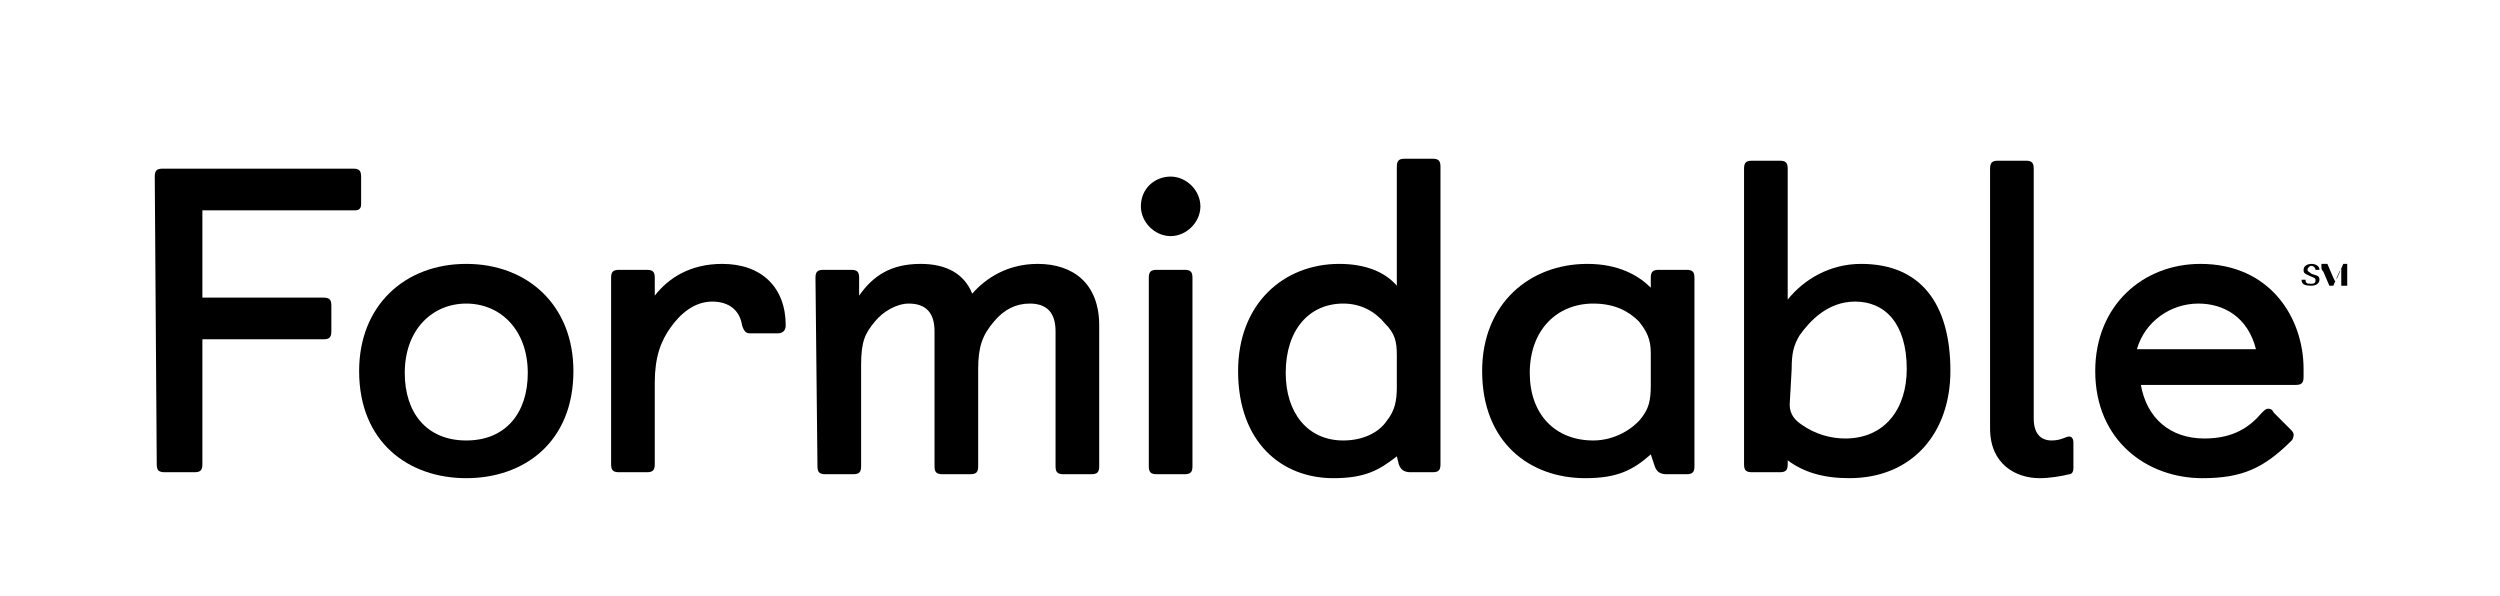
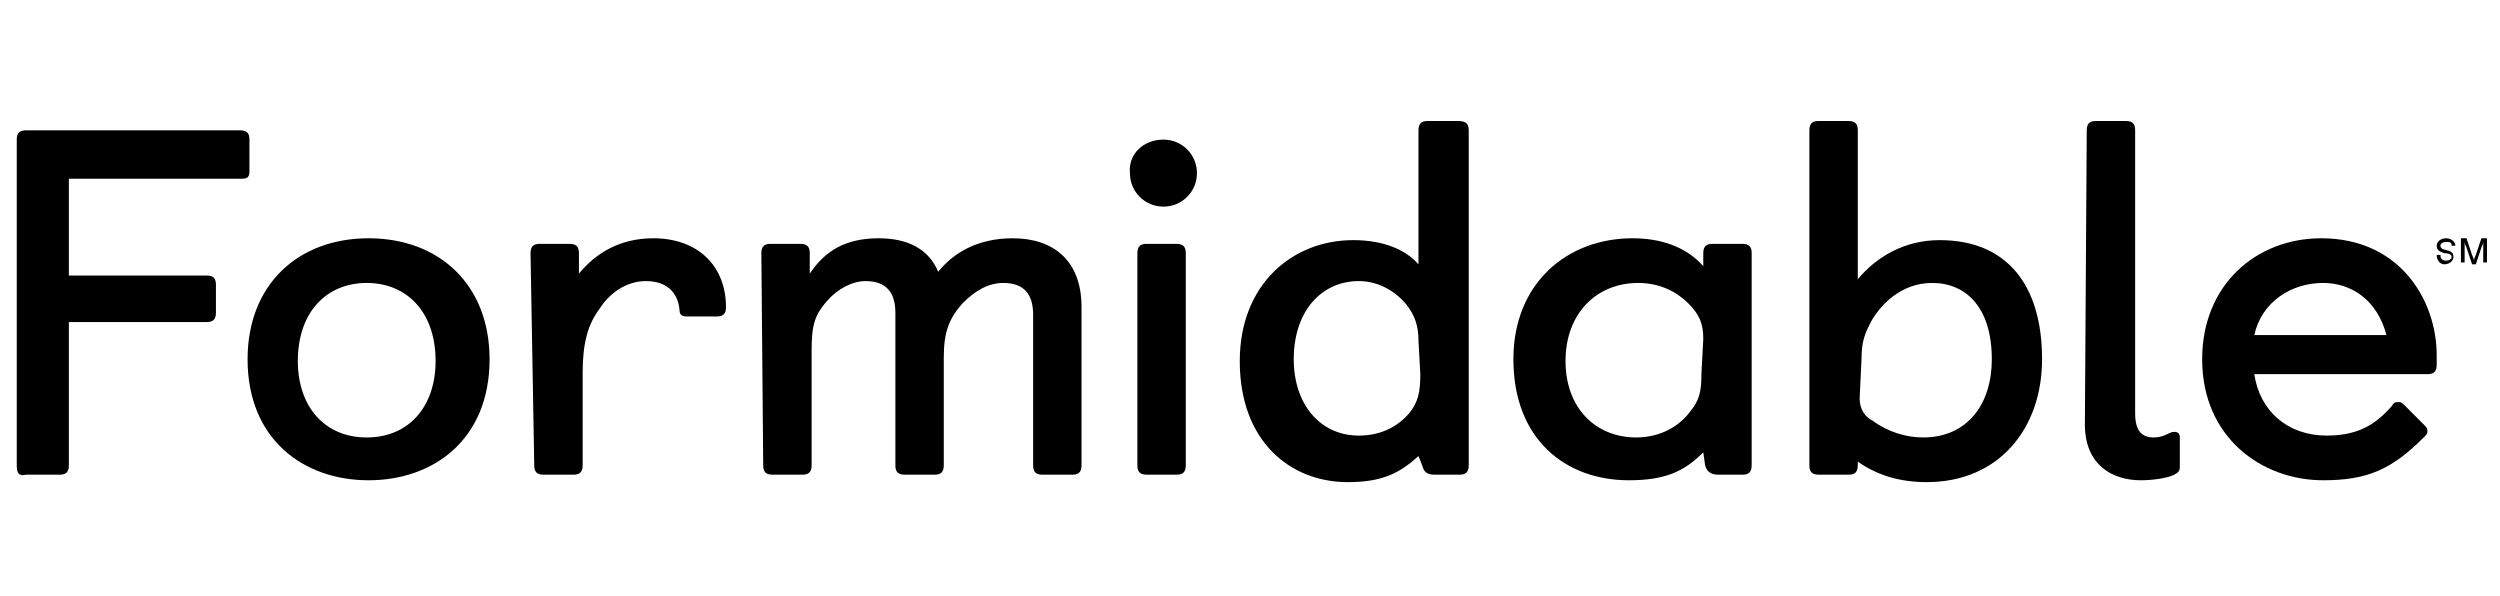
- <svg xmlns="http://www.w3.org/2000/svg" version="1.1" id="Layer_1" x="0px" y="0px" viewBox="0 0 126 30" style="width: auto;height: 100%;enable-background:new 0 0 126 30;" xml:space="preserve">
+ <svg xmlns="http://www.w3.org/2000/svg" version="1.1" id="Layer_1" x="0px" y="0px" viewBox="0 0 134.3 32" style="width: auto;height: 100%;enable-background:new 0 0 134.3 32;" xml:space="preserve">
  <g>
    <g>
      <g>
-         <path d="M7.8,8.9c0-0.3,0.1-0.4,0.4-0.4h9.6c0.3,0,0.4,0.1,0.4,0.4v1.4c0,0.2-0.1,0.3-0.3,0.3h-7.7V15h6.1c0.3,0,0.4,0.1,0.4,0.4     v1.3c0,0.3-0.1,0.4-0.4,0.4h-6.1v6.3c0,0.3-0.1,0.4-0.4,0.4H8.3c-0.3,0-0.4-0.1-0.4-0.4L7.8,8.9L7.8,8.9z" />
-         <path d="M18.1,18.7c0-3.3,2.3-5.4,5.4-5.4s5.4,2.1,5.4,5.4c0,3.6-2.5,5.4-5.4,5.4S18.1,22.3,18.1,18.7z M26.6,18.8     c0-2.2-1.4-3.5-3.1-3.5c-1.7,0-3.1,1.3-3.1,3.5c0,2,1.1,3.4,3.1,3.4S26.6,20.8,26.6,18.8z" />
-         <path d="M30.8,14c0-0.3,0.1-0.4,0.4-0.4h1.4c0.3,0,0.4,0.1,0.4,0.4v0.9c0.7-0.9,1.8-1.6,3.4-1.6c2,0,3.2,1.2,3.2,3.1     c0,0.3-0.2,0.4-0.4,0.4h-1.4c-0.2,0-0.3-0.1-0.4-0.4c-0.1-0.7-0.6-1.2-1.5-1.2c-0.9,0-1.6,0.6-2.1,1.3c-0.5,0.7-0.8,1.5-0.8,2.8     v4.1c0,0.3-0.1,0.4-0.4,0.4h-1.4c-0.3,0-0.4-0.1-0.4-0.4L30.8,14L30.8,14z" />
-         <path d="M41.1,14c0-0.3,0.1-0.4,0.4-0.4h1.4c0.3,0,0.4,0.1,0.4,0.4v0.9c0.7-1,1.6-1.6,3.1-1.6c1.3,0,2.2,0.5,2.6,1.5     c0.7-0.8,1.8-1.5,3.3-1.5c1.8,0,3.1,1,3.1,3.1v7.1c0,0.3-0.1,0.4-0.4,0.4h-1.4c-0.3,0-0.4-0.1-0.4-0.4v-6.8     c0-0.9-0.4-1.4-1.3-1.4c-0.7,0-1.3,0.3-1.8,0.9c-0.6,0.7-0.8,1.3-0.8,2.4v4.9c0,0.3-0.1,0.4-0.4,0.4h-1.4c-0.3,0-0.4-0.1-0.4-0.4     v-6.8c0-0.9-0.4-1.4-1.3-1.4c-0.6,0-1.3,0.4-1.7,0.9c-0.5,0.6-0.7,1-0.7,2.2v5.1c0,0.3-0.1,0.4-0.4,0.4h-1.4     c-0.3,0-0.4-0.1-0.4-0.4L41.1,14L41.1,14z" />
-         <path d="M59,8.9c0.8,0,1.5,0.7,1.5,1.5c0,0.8-0.7,1.5-1.5,1.5c-0.8,0-1.5-0.7-1.5-1.5C57.5,9.5,58.2,8.9,59,8.9z M57.9,14     c0-0.3,0.1-0.4,0.4-0.4h1.4c0.3,0,0.4,0.1,0.4,0.4v9.5c0,0.3-0.1,0.4-0.4,0.4h-1.4c-0.3,0-0.4-0.1-0.4-0.4V14z" />
-         <path d="M70.4,23c-0.9,0.7-1.6,1.1-3.2,1.1c-2.6,0-4.8-1.8-4.8-5.4c0-3.4,2.3-5.4,5.1-5.4c1.3,0,2.3,0.4,2.9,1.1v-6     c0-0.3,0.1-0.4,0.4-0.4h1.4c0.3,0,0.4,0.1,0.4,0.4v15c0,0.3-0.1,0.4-0.4,0.4h-1.1c-0.3,0-0.5-0.1-0.6-0.4L70.4,23z M70.4,17.9     c0-0.7-0.1-1.1-0.6-1.6c-0.5-0.6-1.2-1-2.1-1c-1.7,0-2.9,1.3-2.9,3.5c0,2,1.1,3.4,2.9,3.4c1,0,1.8-0.4,2.2-1     c0.4-0.5,0.5-1,0.5-1.7L70.4,17.9L70.4,17.9z" />
-         <path d="M83.2,22.9c-0.9,0.8-1.7,1.2-3.3,1.2c-2.8,0-5.2-1.8-5.2-5.4c0-3.4,2.4-5.4,5.3-5.4c1.6,0,2.6,0.6,3.2,1.2V14     c0-0.3,0.1-0.4,0.4-0.4h1.4c0.3,0,0.4,0.1,0.4,0.4v9.5c0,0.3-0.1,0.4-0.4,0.4H84c-0.3,0-0.5-0.1-0.6-0.4L83.2,22.9z M83.2,17.8     c0-0.7-0.2-1.1-0.6-1.6c-0.5-0.5-1.2-0.9-2.3-0.9c-1.8,0-3.2,1.3-3.2,3.5c0,2.1,1.3,3.4,3.2,3.4c1.1,0,2-0.6,2.4-1.1     c0.4-0.5,0.5-0.9,0.5-1.7V17.8z" />
-         <path d="M87.9,8.5c0-0.3,0.1-0.4,0.4-0.4h1.4c0.3,0,0.4,0.1,0.4,0.4v6.6c0.8-1,2.1-1.8,3.7-1.8c3,0,4.5,2,4.5,5.4     c0,3.1-1.9,5.4-5.1,5.4c-1.3,0-2.3-0.3-3.1-0.9v0.2c0,0.3-0.1,0.4-0.4,0.4h-1.4c-0.3,0-0.4-0.1-0.4-0.4V8.5z M90.2,20.4     c0,0.5,0.3,0.8,0.6,1c0.7,0.5,1.5,0.7,2.2,0.7c2,0,3.1-1.5,3.1-3.5c0-2.3-1.1-3.4-2.6-3.4c-1.4,0-2.3,1-2.8,1.7     c-0.3,0.5-0.4,0.9-0.4,1.7L90.2,20.4L90.2,20.4z" />
-         <path d="M100.3,8.5c0-0.3,0.1-0.4,0.4-0.4h1.4c0.3,0,0.4,0.1,0.4,0.4v12.6c0,0.8,0.4,1.1,0.9,1.1c0.5,0,0.7-0.2,0.9-0.2     c0.1,0,0.2,0.1,0.2,0.3v1.3c0,0.2-0.1,0.3-0.2,0.3c-0.4,0.1-1,0.2-1.5,0.2c-1.2,0-2.5-0.7-2.5-2.5L100.3,8.5L100.3,8.5z" />
-         <path d="M115.5,21.7c0.1,0.1,0.1,0.2,0.1,0.2s0,0.2-0.1,0.3c-1.4,1.4-2.5,1.9-4.5,1.9c-2.8,0-5.4-1.9-5.4-5.4     c0-3.3,2.4-5.4,5.3-5.4c3.5,0,5.2,2.7,5.2,5.3V19c0,0.3-0.1,0.4-0.4,0.4h-7.8c0.3,1.7,1.5,2.7,3.2,2.7c1.5,0,2.3-0.6,2.9-1.3     c0.1-0.1,0.2-0.2,0.3-0.2c0.1,0,0.2,0,0.3,0.2L115.5,21.7z M113.7,17.6c-0.4-1.6-1.6-2.3-2.9-2.3c-1.4,0-2.7,0.9-3.1,2.3H113.7z" />
+         <path d="M0.9,7.5C0.9,7.2,1,7,1.4,7h11.5c0.4,0,0.5,0.2,0.5,0.5v1.7c0,0.3-0.1,0.4-0.4,0.4H3.7v5.2h7.4c0.4,0,0.5,0.2,0.5,0.5     v1.5c0,0.4-0.2,0.5-0.5,0.5H3.7V25c0,0.4-0.2,0.5-0.5,0.5H1.4C1,25.6,0.9,25.4,0.9,25V7.5L0.9,7.5z" />
+         <path d="M13.3,19.3c0-4,2.7-6.5,6.5-6.5s6.5,2.5,6.5,6.5c0,4.3-3,6.5-6.5,6.5S13.3,23.6,13.3,19.3z M23.4,19.4     c0-2.7-1.6-4.2-3.7-4.2S16,16.7,16,19.4c0,2.4,1.4,4.1,3.7,4.1S23.4,21.8,23.4,19.4z" />
+         <path d="M28.5,13.6c0-0.4,0.2-0.5,0.5-0.5h1.6c0.4,0,0.5,0.2,0.5,0.5v1.1c0.9-1.1,2.2-1.9,4-1.9c2.4,0,3.9,1.5,3.9,3.7     c0,0.4-0.2,0.5-0.5,0.5h-1.6c-0.3,0-0.4-0.1-0.4-0.4c-0.1-0.9-0.7-1.5-1.8-1.5s-2,0.7-2.5,1.5c-0.6,0.8-0.9,1.8-0.9,3.4v5     c0,0.4-0.2,0.5-0.5,0.5h-1.6c-0.4,0-0.5-0.2-0.5-0.5L28.5,13.6L28.5,13.6z" />
+         <path d="M40.9,13.6c0-0.4,0.2-0.5,0.5-0.5H43c0.4,0,0.5,0.2,0.5,0.5v1.1c0.8-1.2,1.9-1.9,3.7-1.9c1.6,0,2.7,0.6,3.2,1.8     c0.8-1,2.1-1.8,4-1.8c2.2,0,3.7,1.2,3.7,3.7V25c0,0.4-0.2,0.5-0.5,0.5H56c-0.4,0-0.5-0.2-0.5-0.5v-8.1c0-1.1-0.5-1.7-1.6-1.7     c-0.8,0-1.5,0.4-2.2,1.1c-0.7,0.8-1,1.5-1,2.9V25c0,0.4-0.2,0.5-0.5,0.5h-1.6c-0.4,0-0.5-0.2-0.5-0.5v-8.2c0-1.1-0.5-1.7-1.6-1.7     c-0.7,0-1.5,0.4-2.1,1.1c-0.6,0.7-0.8,1.2-0.8,2.6V25c0,0.4-0.2,0.5-0.5,0.5h-1.6c-0.4,0-0.5-0.2-0.5-0.5L40.9,13.6L40.9,13.6z" />
+         <path d="M62.5,7.5c1,0,1.8,0.8,1.8,1.8s-0.8,1.8-1.8,1.8s-1.8-0.8-1.8-1.8C60.6,8.3,61.4,7.5,62.5,7.5z M61.1,13.6     c0-0.4,0.2-0.5,0.5-0.5h1.6c0.4,0,0.5,0.2,0.5,0.5V25c0,0.4-0.2,0.5-0.5,0.5h-1.6c-0.4,0-0.5-0.2-0.5-0.5V13.6z" />
+         <path d="M76.2,24.5c-1,0.9-1.9,1.4-3.8,1.4c-3.1,0-5.8-2.2-5.8-6.5c0-4.1,2.8-6.5,6.1-6.5c1.6,0,2.8,0.5,3.5,1.3V7     c0-0.4,0.2-0.5,0.5-0.5h1.6c0.4,0,0.6,0.1,0.6,0.5v18c0,0.4-0.2,0.5-0.5,0.5h-1.3c-0.4,0-0.6-0.1-0.7-0.5L76.2,24.5z M76.2,18.3     c0-0.8-0.2-1.4-0.7-2c-0.6-0.7-1.5-1.2-2.5-1.2c-2,0-3.5,1.6-3.5,4.2c0,2.4,1.4,4.1,3.5,4.1c1.2,0,2.1-0.5,2.7-1.2     c0.5-0.6,0.6-1.2,0.6-2.1L76.2,18.3L76.2,18.3z" />
+         <path d="M91.5,24.3c-1,1-2,1.5-4,1.5c-3.4,0-6.2-2.2-6.2-6.5c0-4.1,2.9-6.5,6.4-6.5c1.9,0,3.1,0.7,3.8,1.5v-0.7     c0-0.4,0.2-0.5,0.5-0.5h1.6c0.4,0,0.5,0.2,0.5,0.5V25c0,0.4-0.2,0.5-0.5,0.5h-1.3c-0.3,0-0.6-0.1-0.7-0.5L91.5,24.3z M91.5,18.2     c0-0.8-0.2-1.3-0.8-1.9c-0.6-0.6-1.5-1.1-2.7-1.1c-2.2,0-3.9,1.6-3.9,4.2c0,2.5,1.6,4.1,3.8,4.1c1.4,0,2.4-0.7,2.9-1.4     c0.5-0.6,0.6-1.1,0.6-2L91.5,18.2L91.5,18.2z" />
+         <path d="M97.2,7c0-0.4,0.2-0.5,0.5-0.5h1.6c0.4,0,0.5,0.2,0.5,0.5v8c1-1.2,2.5-2.1,4.4-2.1c3.6,0,5.5,2.4,5.5,6.4     c0,3.7-2.3,6.6-6.2,6.6c-1.5,0-2.7-0.4-3.7-1.1V25c0,0.4-0.2,0.5-0.5,0.5h-1.6c-0.4,0-0.5-0.2-0.5-0.5C97.2,25,97.2,7,97.2,7z      M99.9,21.4c0,0.6,0.3,1,0.7,1.2c0.8,0.6,1.8,0.9,2.7,0.9c2.4,0,3.7-1.8,3.7-4.2c0-2.8-1.4-4.1-3.2-4.1c-1.7,0-2.8,1.2-3.3,2.1     c-0.3,0.6-0.5,1-0.5,2L99.9,21.4L99.9,21.4z" />
+         <path d="M112.1,7c0-0.4,0.2-0.5,0.5-0.5h1.6c0.4,0,0.5,0.2,0.5,0.5v15.2c0,1,0.4,1.3,1,1.3s0.8-0.3,1.1-0.3     c0.2,0,0.3,0.1,0.3,0.3v1.6c0,0.2-0.1,0.3-0.3,0.4c-0.4,0.2-1.2,0.3-1.8,0.3c-1.5,0-3-0.8-3-3L112.1,7L112.1,7z" />
+         <path d="M130.3,22.9c0.1,0.1,0.1,0.2,0.1,0.3c0,0.1-0.1,0.2-0.2,0.3c-1.7,1.7-3,2.3-5.4,2.3c-3.3,0-6.5-2.3-6.5-6.5     c0-4,2.9-6.5,6.4-6.5c4.2,0,6.2,3.3,6.2,6.3v0.5c0,0.4-0.2,0.5-0.5,0.5h-9.3c0.3,2,1.8,3.3,3.9,3.3c1.8,0,2.7-0.7,3.5-1.6     c0.1-0.2,0.2-0.2,0.4-0.2c0.1,0,0.2,0.1,0.3,0.2L130.3,22.9z M128.2,18c-0.5-1.9-1.9-2.8-3.4-2.8c-1.7,0-3.3,1-3.7,2.8H128.2z" />
      </g>
      <g>
-         <path d="M116,14.1h0.2c0,0.2,0.1,0.2,0.3,0.2c0.2,0,0.2-0.1,0.2-0.2c0-0.1-0.1-0.1-0.3-0.2c-0.2-0.1-0.3-0.1-0.3-0.3     c0-0.2,0.2-0.3,0.4-0.3c0.2,0,0.4,0.1,0.4,0.3h-0.2c0-0.1-0.1-0.2-0.2-0.2c-0.1,0-0.2,0.1-0.2,0.2c0,0.1,0.1,0.1,0.2,0.2     c0.3,0.1,0.4,0.1,0.4,0.3c0,0.2-0.2,0.3-0.4,0.3C116.1,14.4,116,14.3,116,14.1z" />
-         <path d="M117,13.3h0.3l0.3,0.7c0.1,0.2,0.1,0.2,0.1,0.2h0c0,0,0-0.1,0.1-0.2l0.3-0.7h0.2v1.1H118l0-0.9h0c0,0,0,0.1-0.1,0.2     l-0.3,0.7h-0.2l-0.3-0.7c-0.1-0.1-0.1-0.2-0.1-0.2h0v0.9H117L117,13.3L117,13.3z" />
+         <path d="M130.9,13.7h0.2c0,0.2,0.1,0.3,0.3,0.3s0.3-0.1,0.3-0.2c0-0.1-0.1-0.2-0.4-0.2c-0.3-0.1-0.4-0.2-0.4-0.4s0.2-0.4,0.5-0.4     s0.5,0.2,0.5,0.4h-0.2c0-0.2-0.1-0.2-0.3-0.2s-0.3,0.1-0.3,0.2c0,0.1,0.1,0.2,0.2,0.2c0.3,0.1,0.5,0.1,0.5,0.4     c0,0.2-0.2,0.4-0.5,0.4C131.1,14.2,130.9,14,130.9,13.7z" />
+         <path d="M132.2,12.8h0.3l0.3,0.9c0.1,0.2,0.1,0.3,0.1,0.3l0,0c0,0,0-0.1,0.1-0.3l0.3-0.9h0.3v1.3h-0.2V13l0,0c0,0,0,0.1-0.1,0.3     l-0.3,0.9h-0.2l-0.3-0.9c-0.1-0.2-0.1-0.3-0.1-0.3l0,0v1.1h-0.2V12.8L132.2,12.8z" />
      </g>
    </g>
  </g>
</svg>
